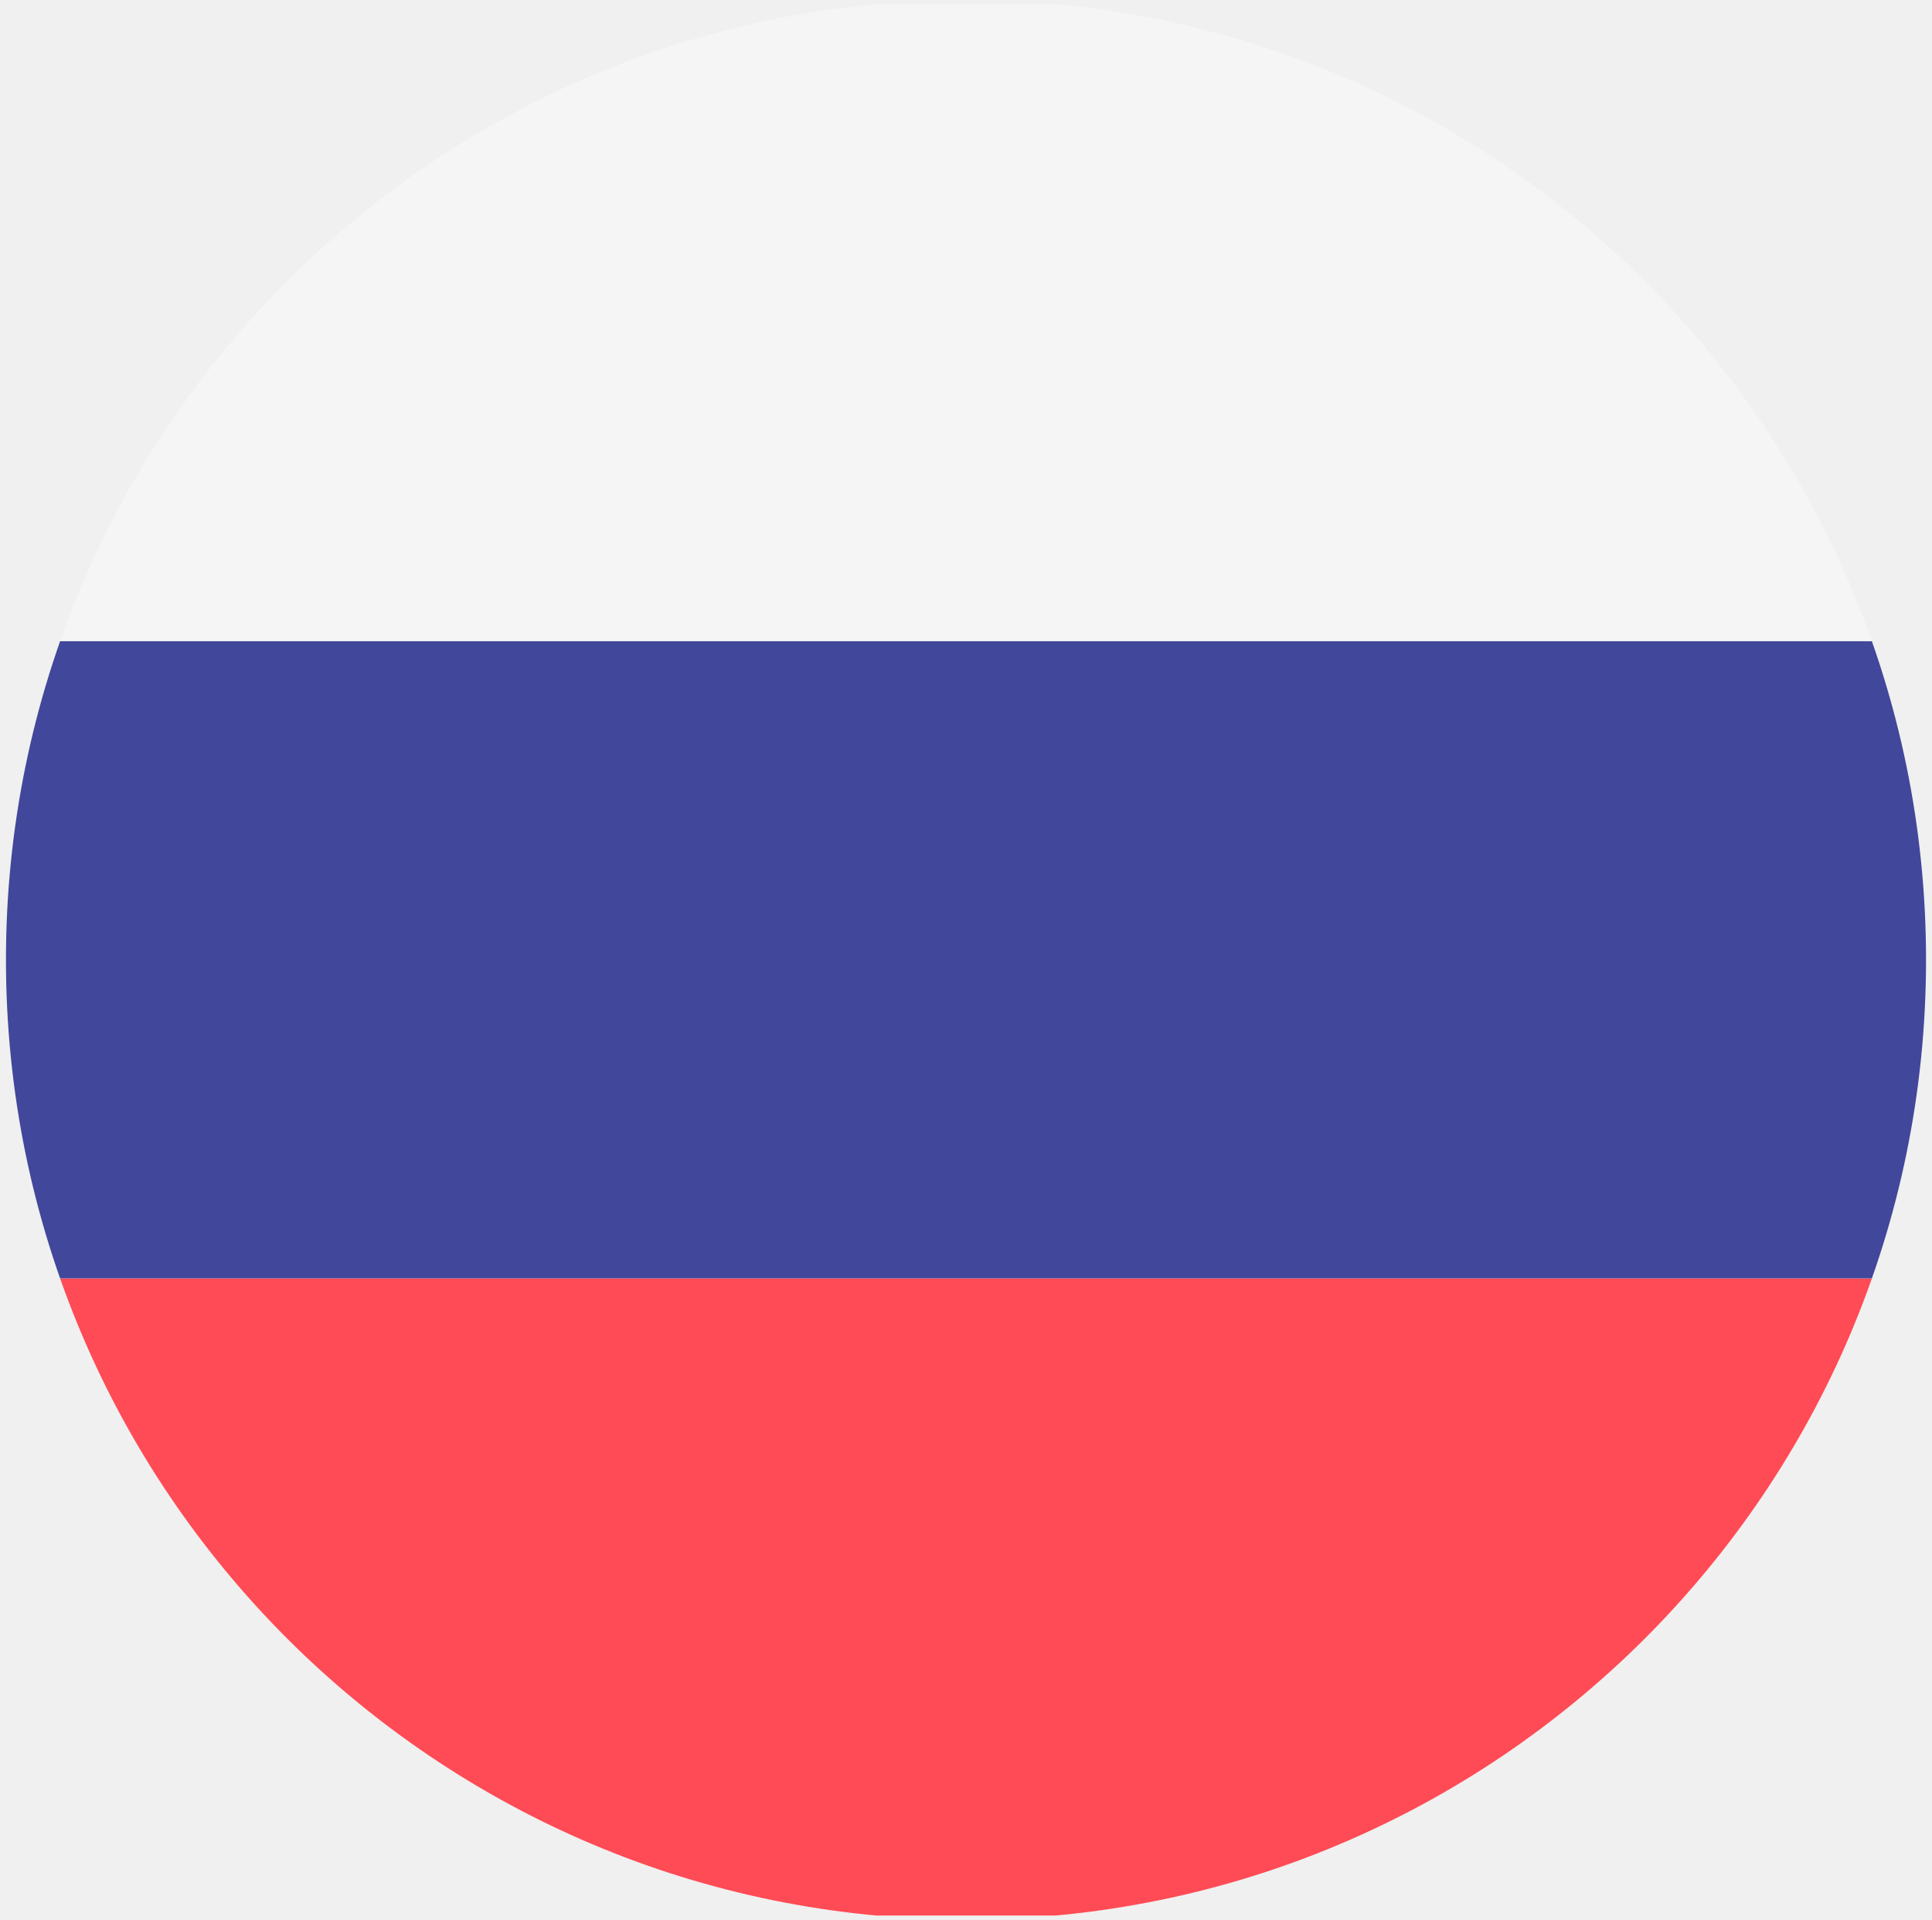
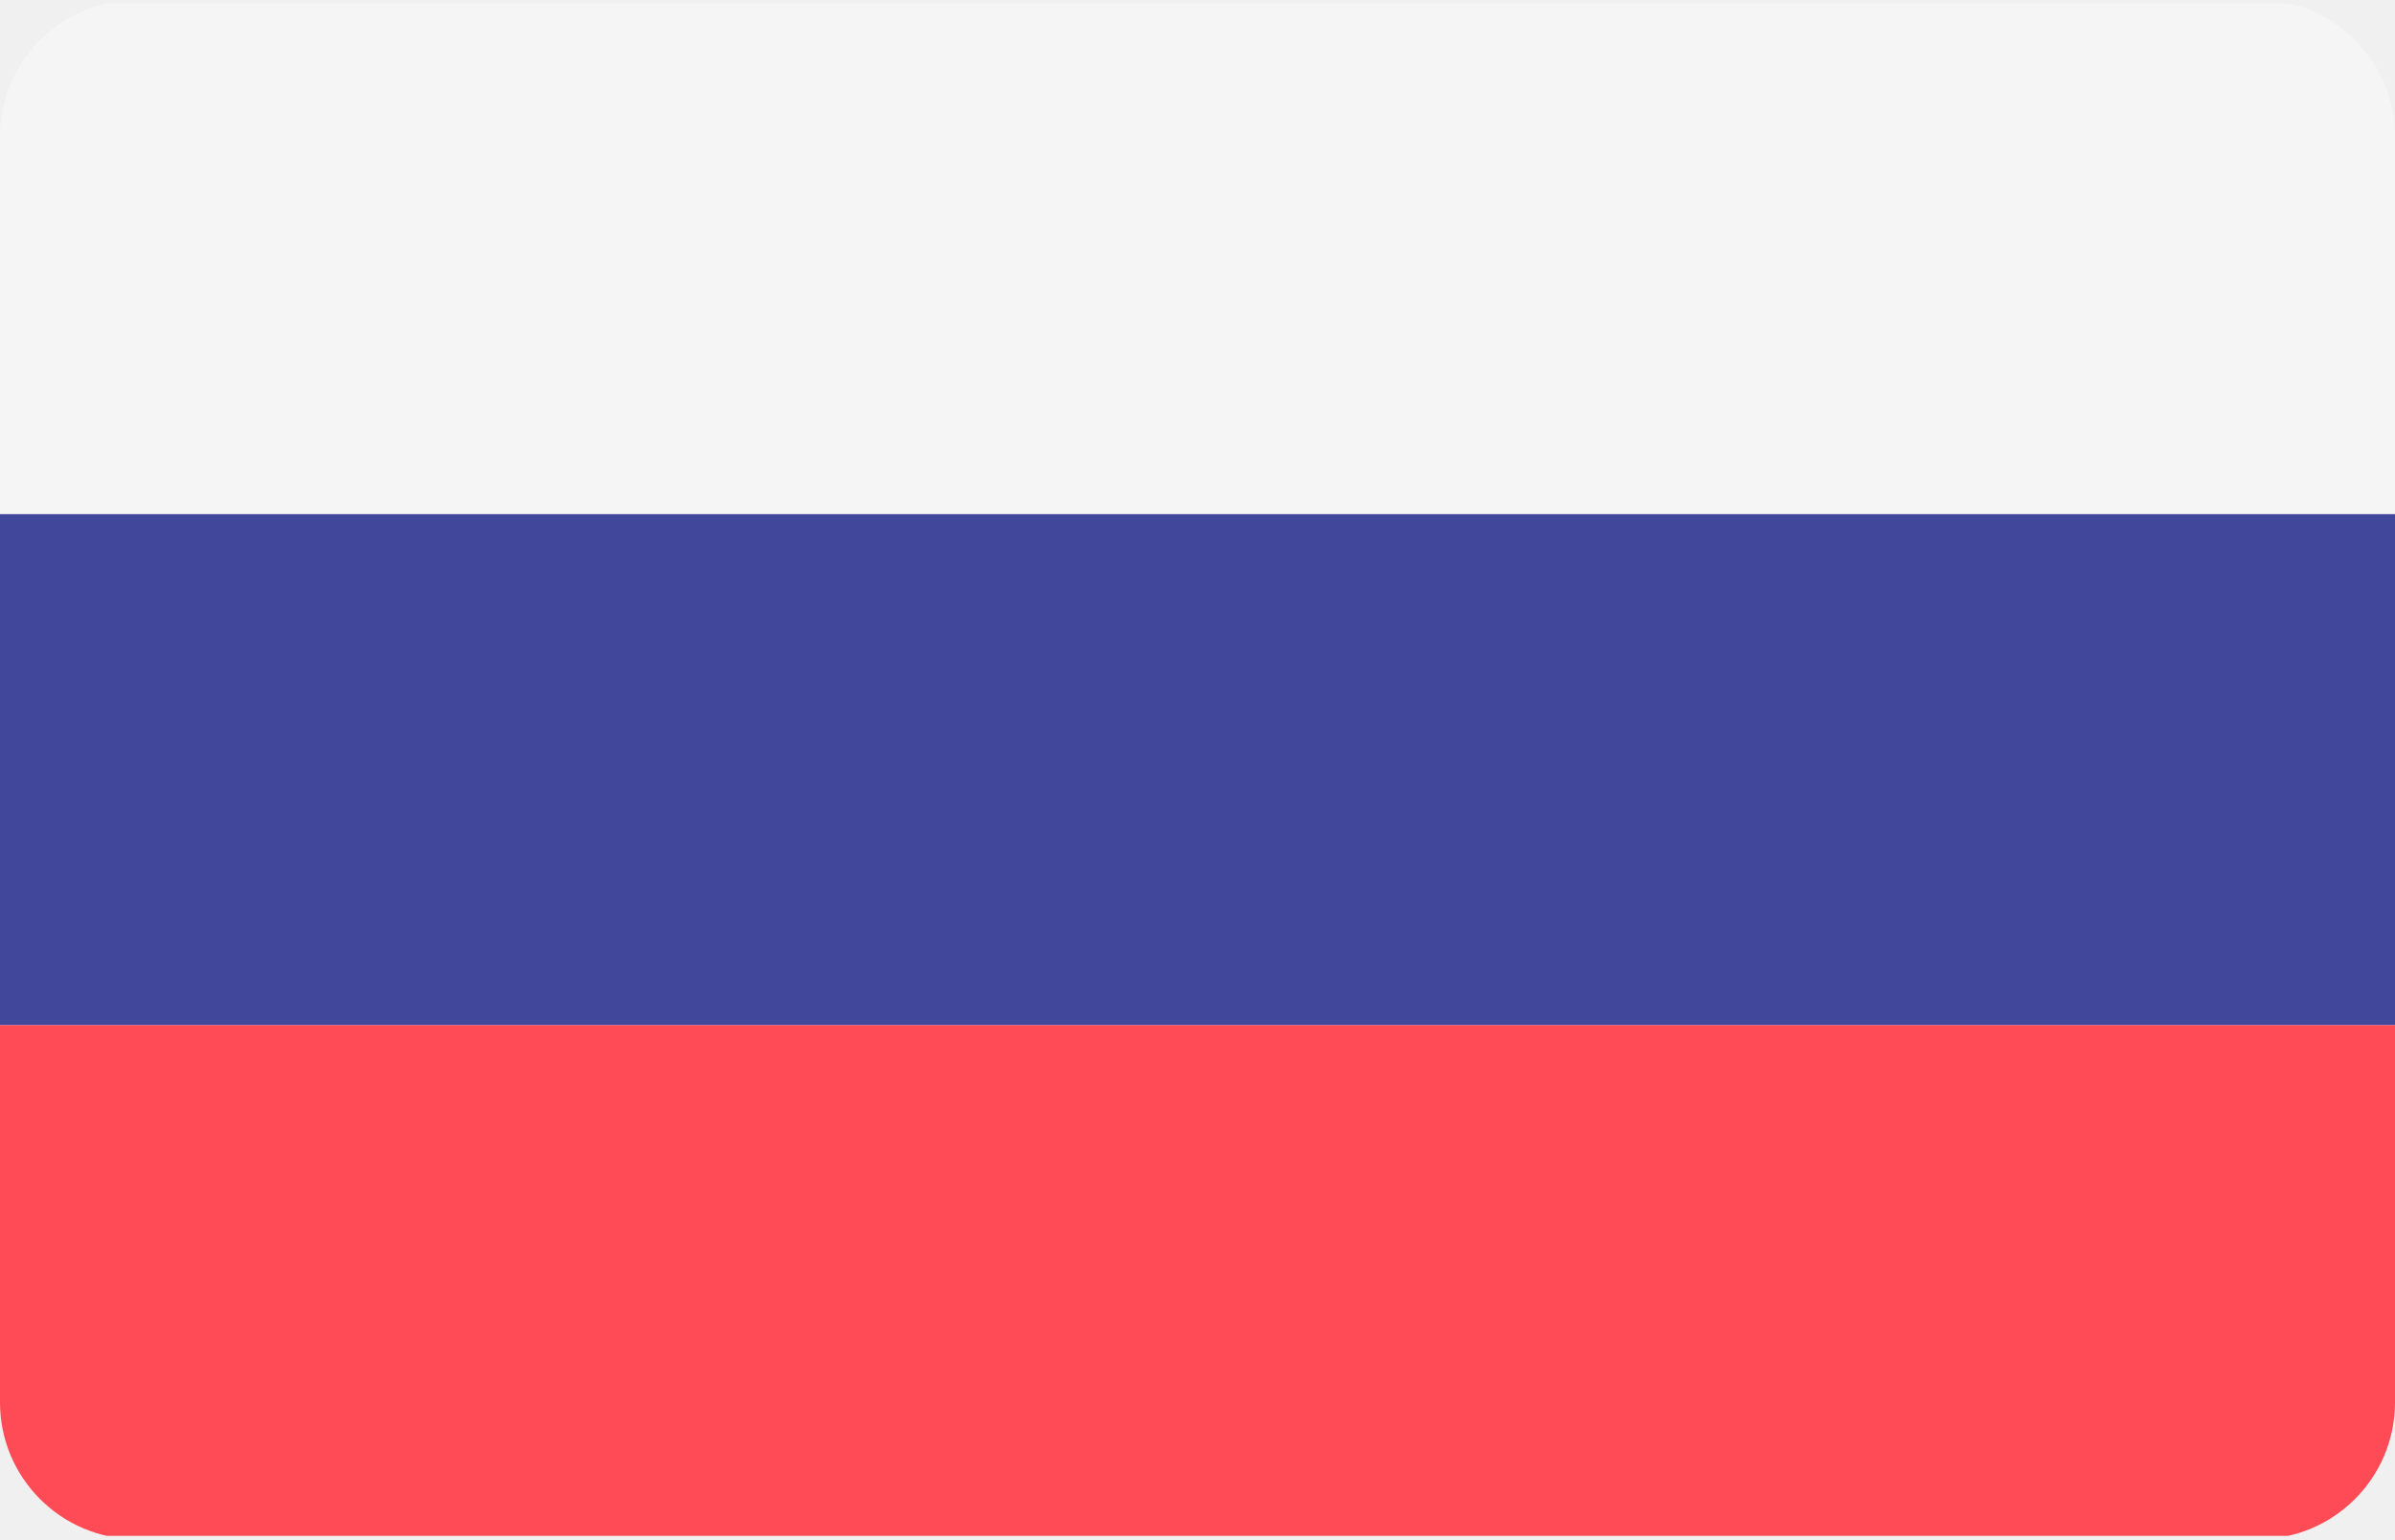
- <svg xmlns="http://www.w3.org/2000/svg" width="162" height="161" viewBox="0 0 162 161" fill="none">
-   <g clip-path="url(#clip0_2206_191)">
-     <path d="M161.5 53.785H0.5V4.568C0.5 2.239 1.743 0.35 3.276 0.35H158.724C160.257 0.35 161.5 2.239 161.5 4.568L161.5 53.785Z" fill="#F5F5F5" />
-     <path d="M158.724 160.654H3.276C1.743 160.654 0.5 158.765 0.5 156.435V107.219H161.5V156.435C161.5 158.765 160.257 160.654 158.724 160.654Z" fill="#FF4B55" />
-     <path d="M161.5 53.781H0.5V107.214H161.5V53.781Z" fill="#41479B" />
+ <svg xmlns="http://www.w3.org/2000/svg" width="140" height="90" viewBox="0 0 140 90" fill="none">
+   <g clip-path="url(#clip0_2449_33)">
+     <path d="M140 30.066H0V2.553C0 1.251 1.081 0.195 2.414 0.195H137.586C138.919 0.195 140 1.251 140 2.553L140 30.066Z" fill="#F5F5F5" />
+     <path d="M137.586 89.806H2.414C1.081 89.806 0 88.75 0 87.448V59.936H140V87.448C140 88.751 138.919 89.806 137.586 89.806Z" fill="#FF4B55" />
+     <path d="M140 30.064H0V59.933H140V30.064Z" fill="#41479B" />
  </g>
  <defs>
-     <clipPath id="clip0_2206_191">
-       <rect x="0.5" width="161" height="161" rx="80.5" fill="white" />
+     <clipPath id="clip0_2449_33">
+       <rect width="140" height="90" rx="8" fill="white" />
    </clipPath>
  </defs>
</svg>
